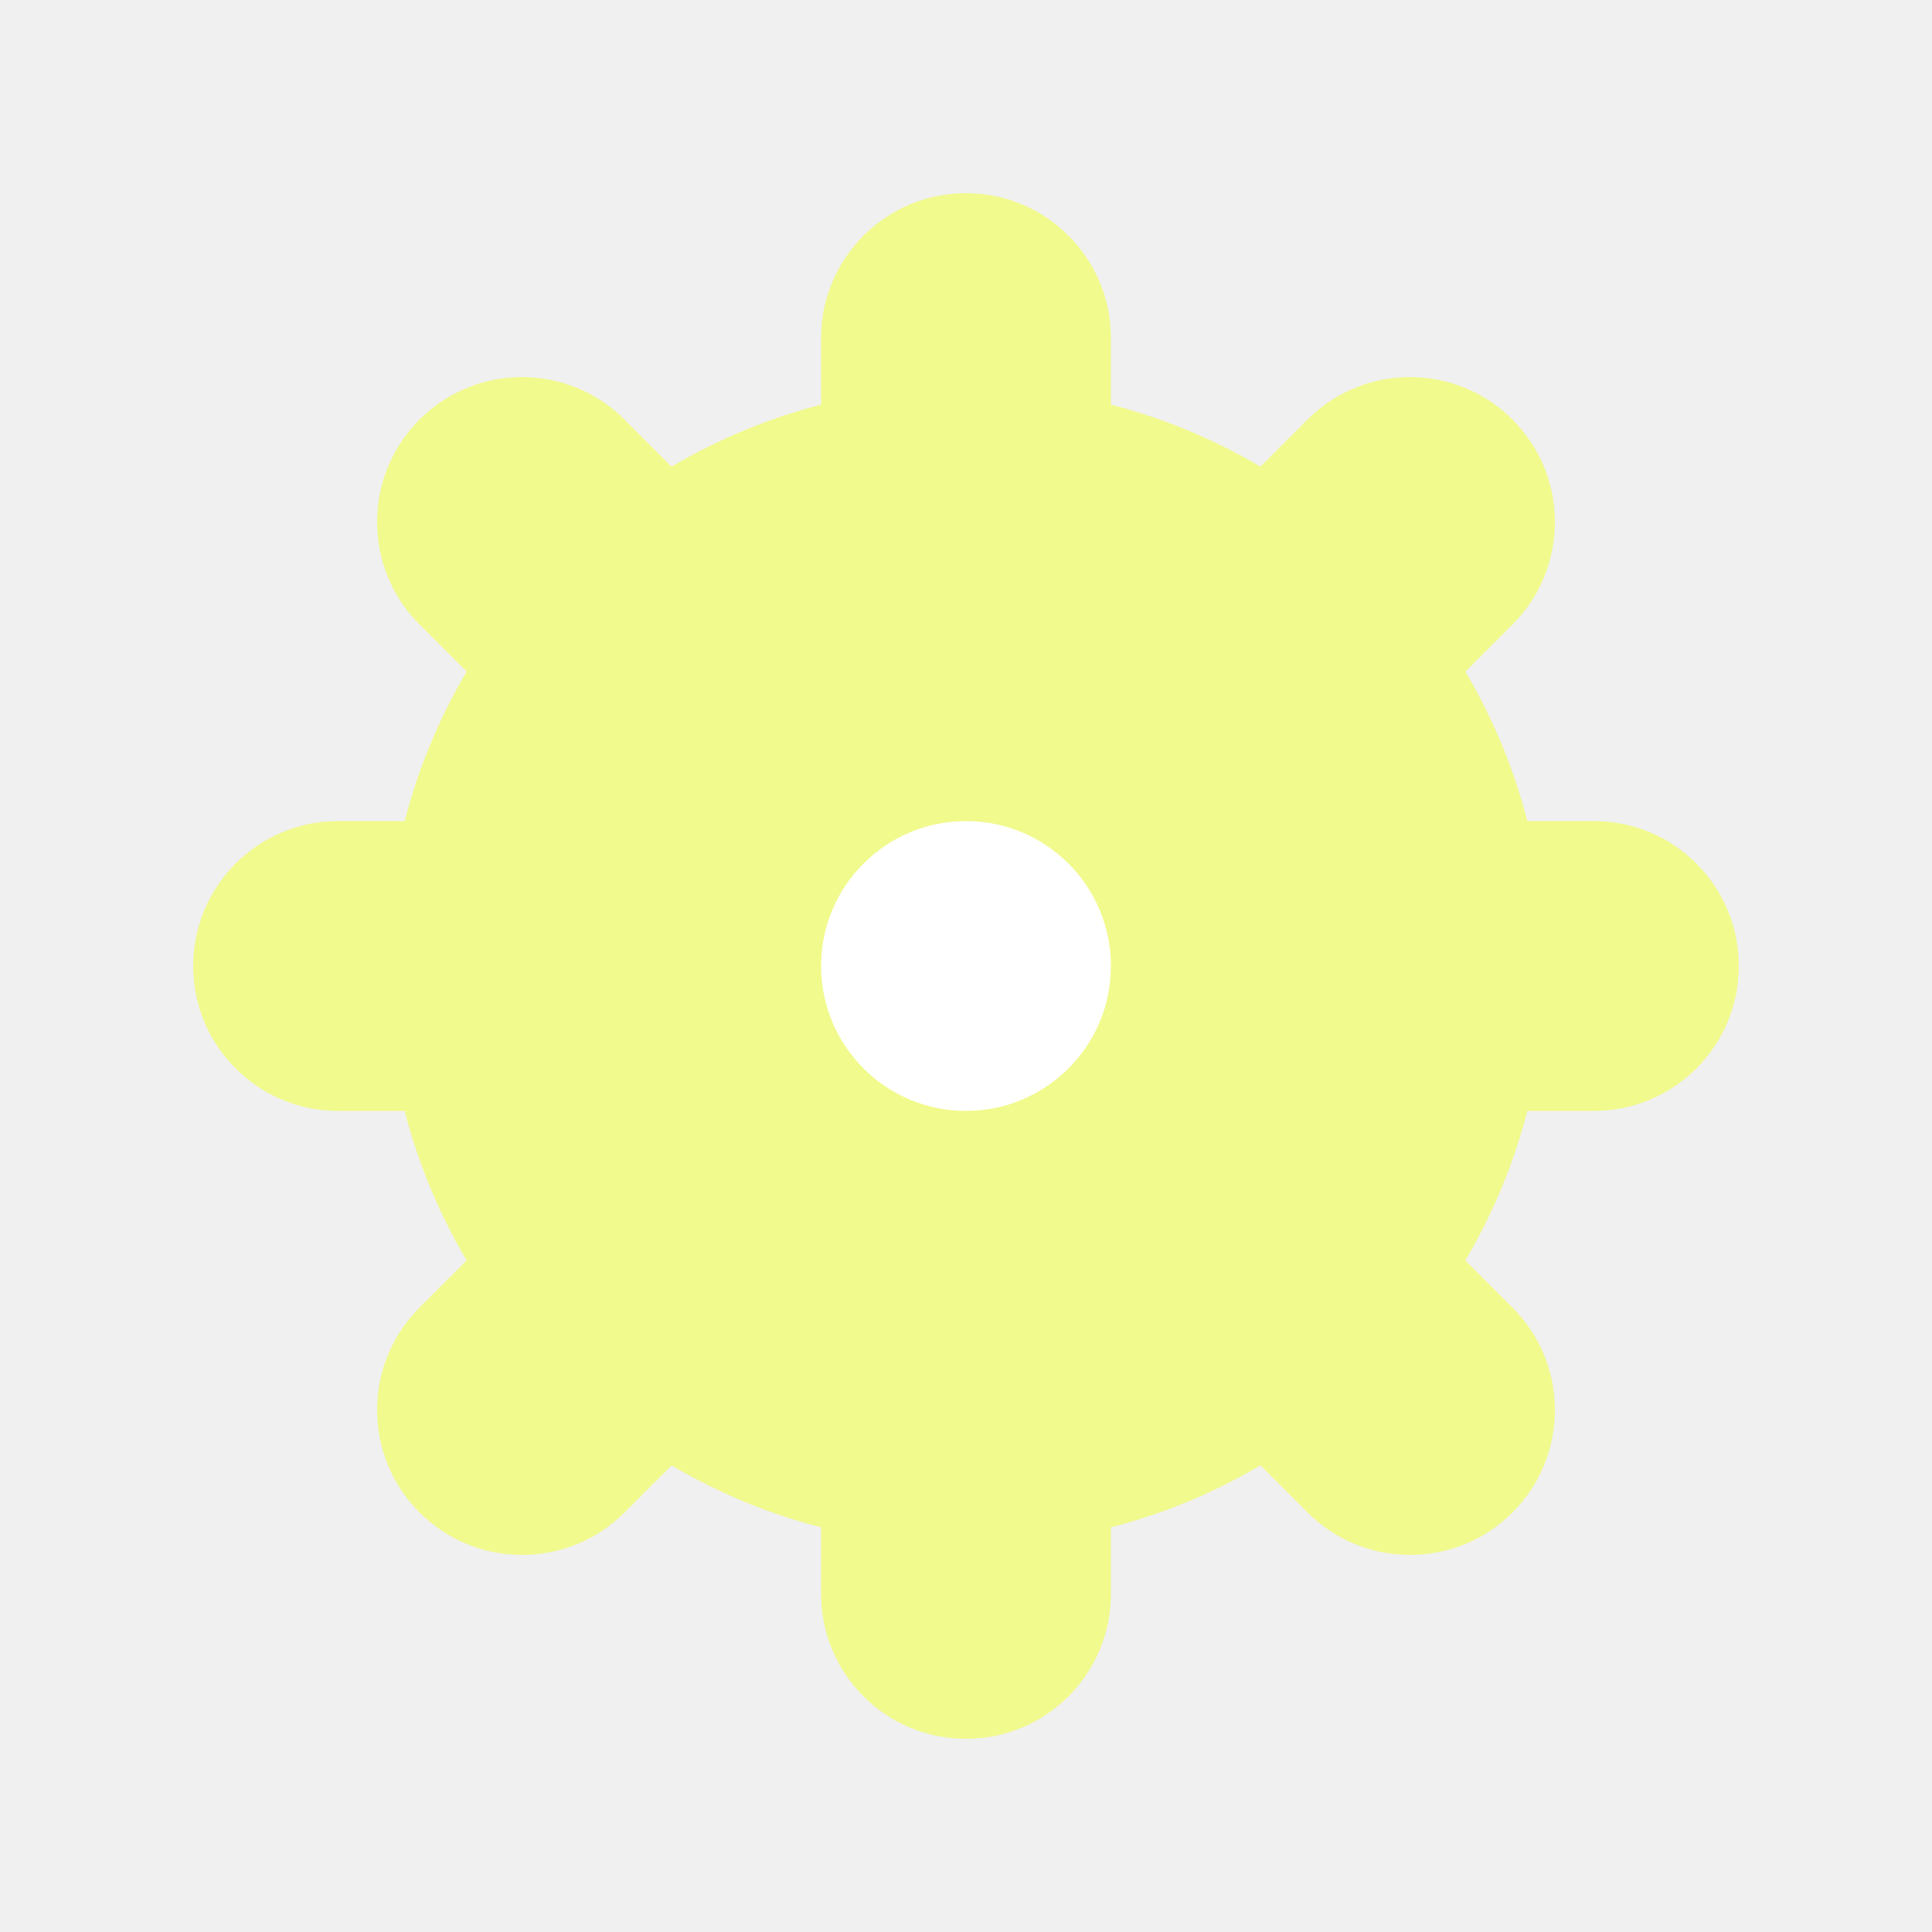
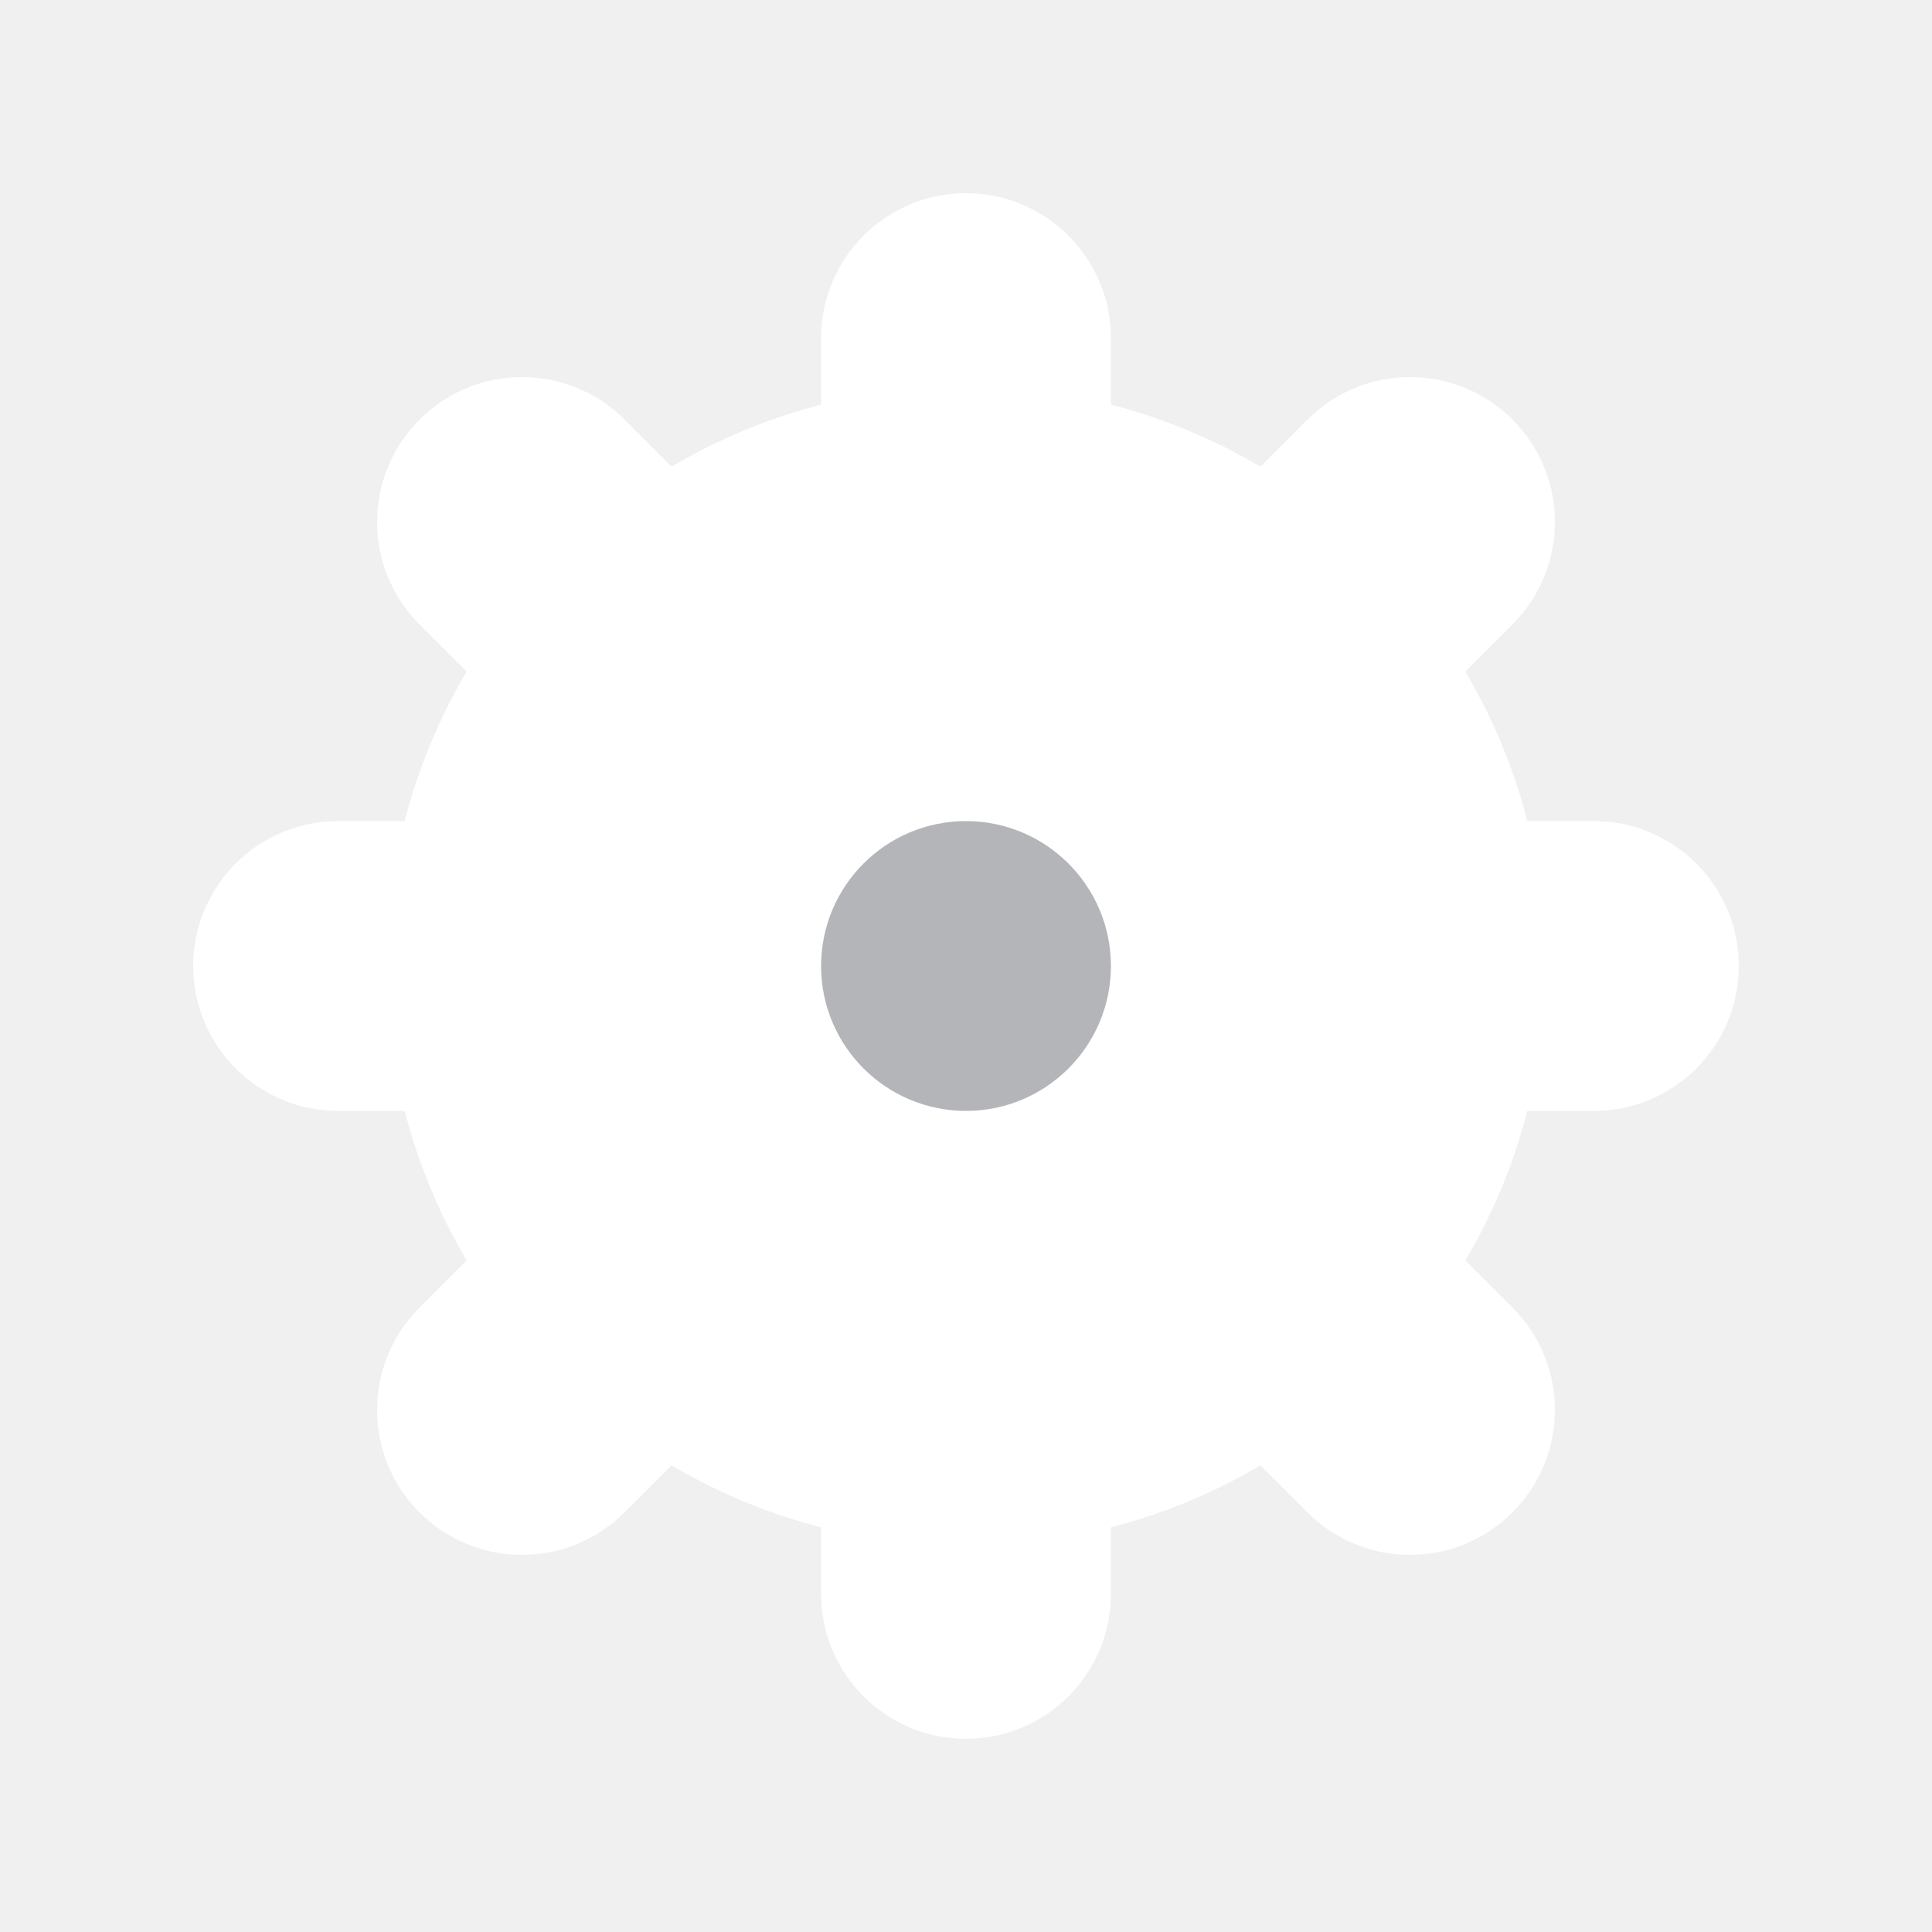
<svg xmlns="http://www.w3.org/2000/svg" width="40" height="40" viewBox="0 0 40 40">
-   <g fill="#f1fa8c">
+   <g fill="#ffffff">
    <rect x="17" y="4" width="6" height="9" rx="3" transform="rotate(0 20 20)" />
    <rect x="17" y="4" width="6" height="9" rx="3" transform="rotate(45 20 20)" />
    <rect x="17" y="4" width="6" height="9" rx="3" transform="rotate(90 20 20)" />
    <rect x="17" y="4" width="6" height="9" rx="3" transform="rotate(135 20 20)" />
    <rect x="17" y="4" width="6" height="9" rx="3" transform="rotate(180 20 20)" />
    <rect x="17" y="4" width="6" height="9" rx="3" transform="rotate(225 20 20)" />
    <rect x="17" y="4" width="6" height="9" rx="3" transform="rotate(270 20 20)" />
    <rect x="17" y="4" width="6" height="9" rx="3" transform="rotate(315 20 20)" />
    <circle cx="20" cy="20" r="12" />
  </g>
-   <circle cx="20" cy="20" r="3" fill="#ffffff" />
+   <circle cx="20" cy="20" r="3" fill="#282a36" opacity="0.35" />
</svg>
